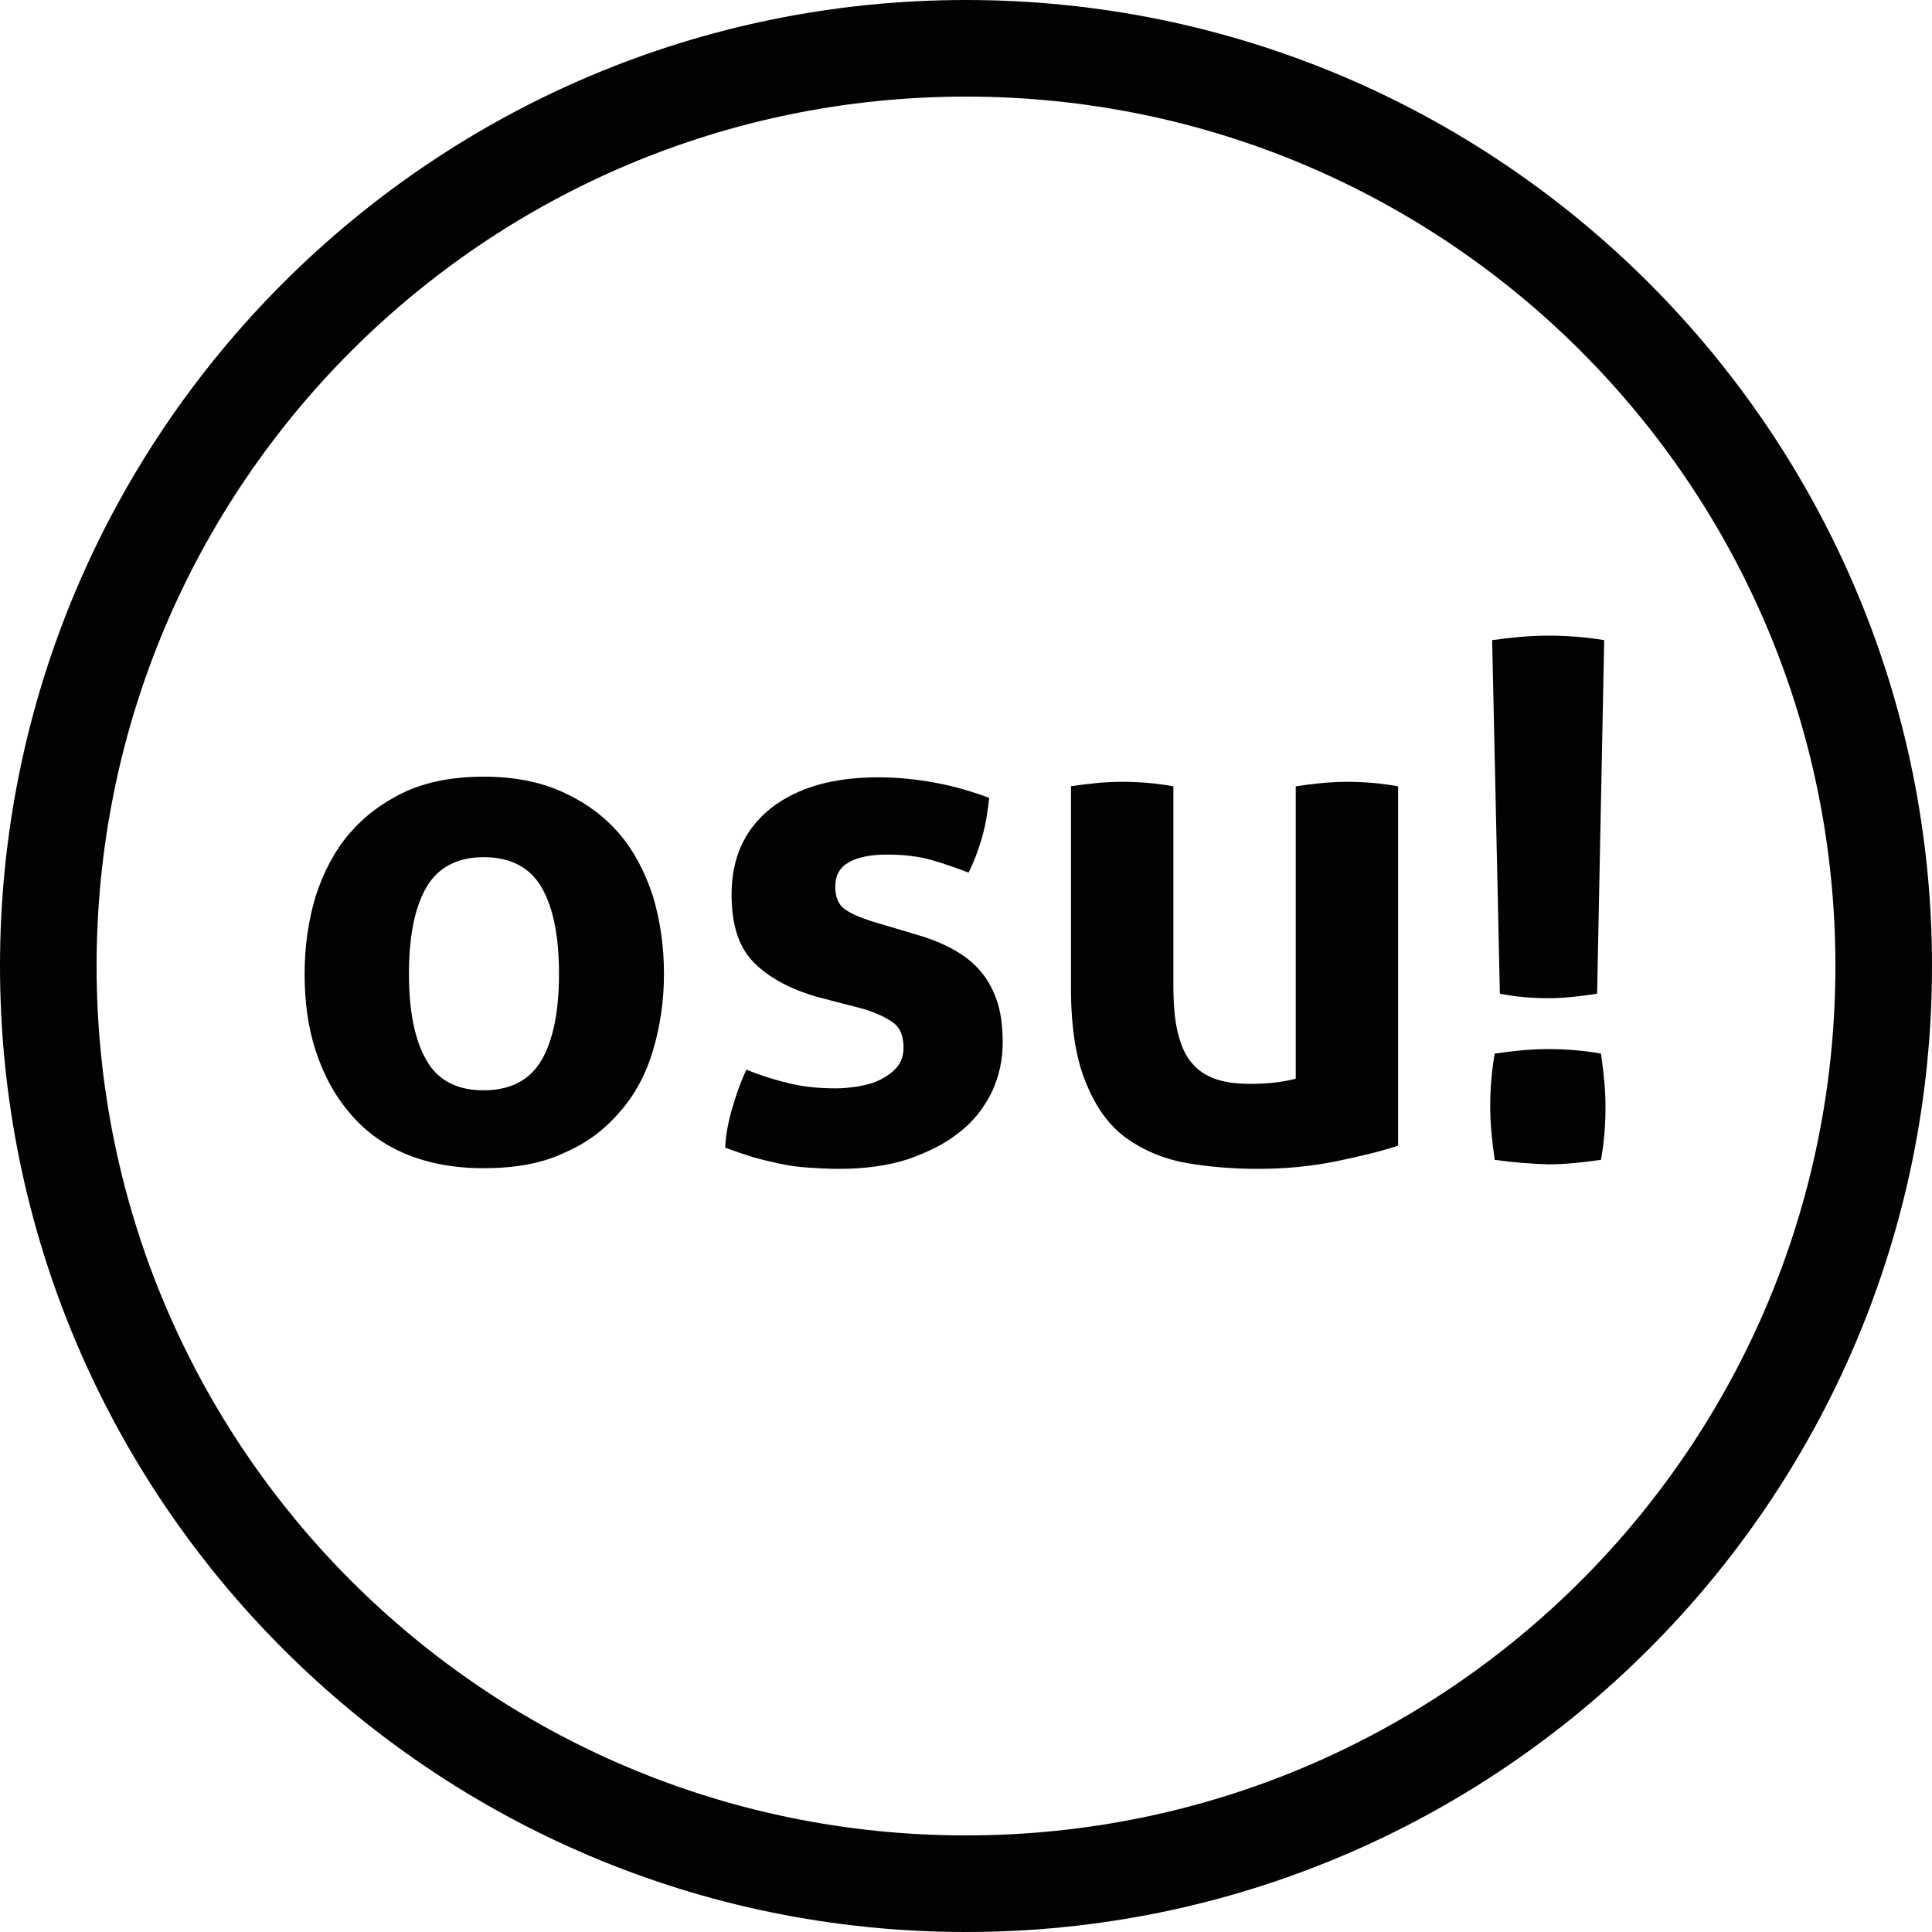
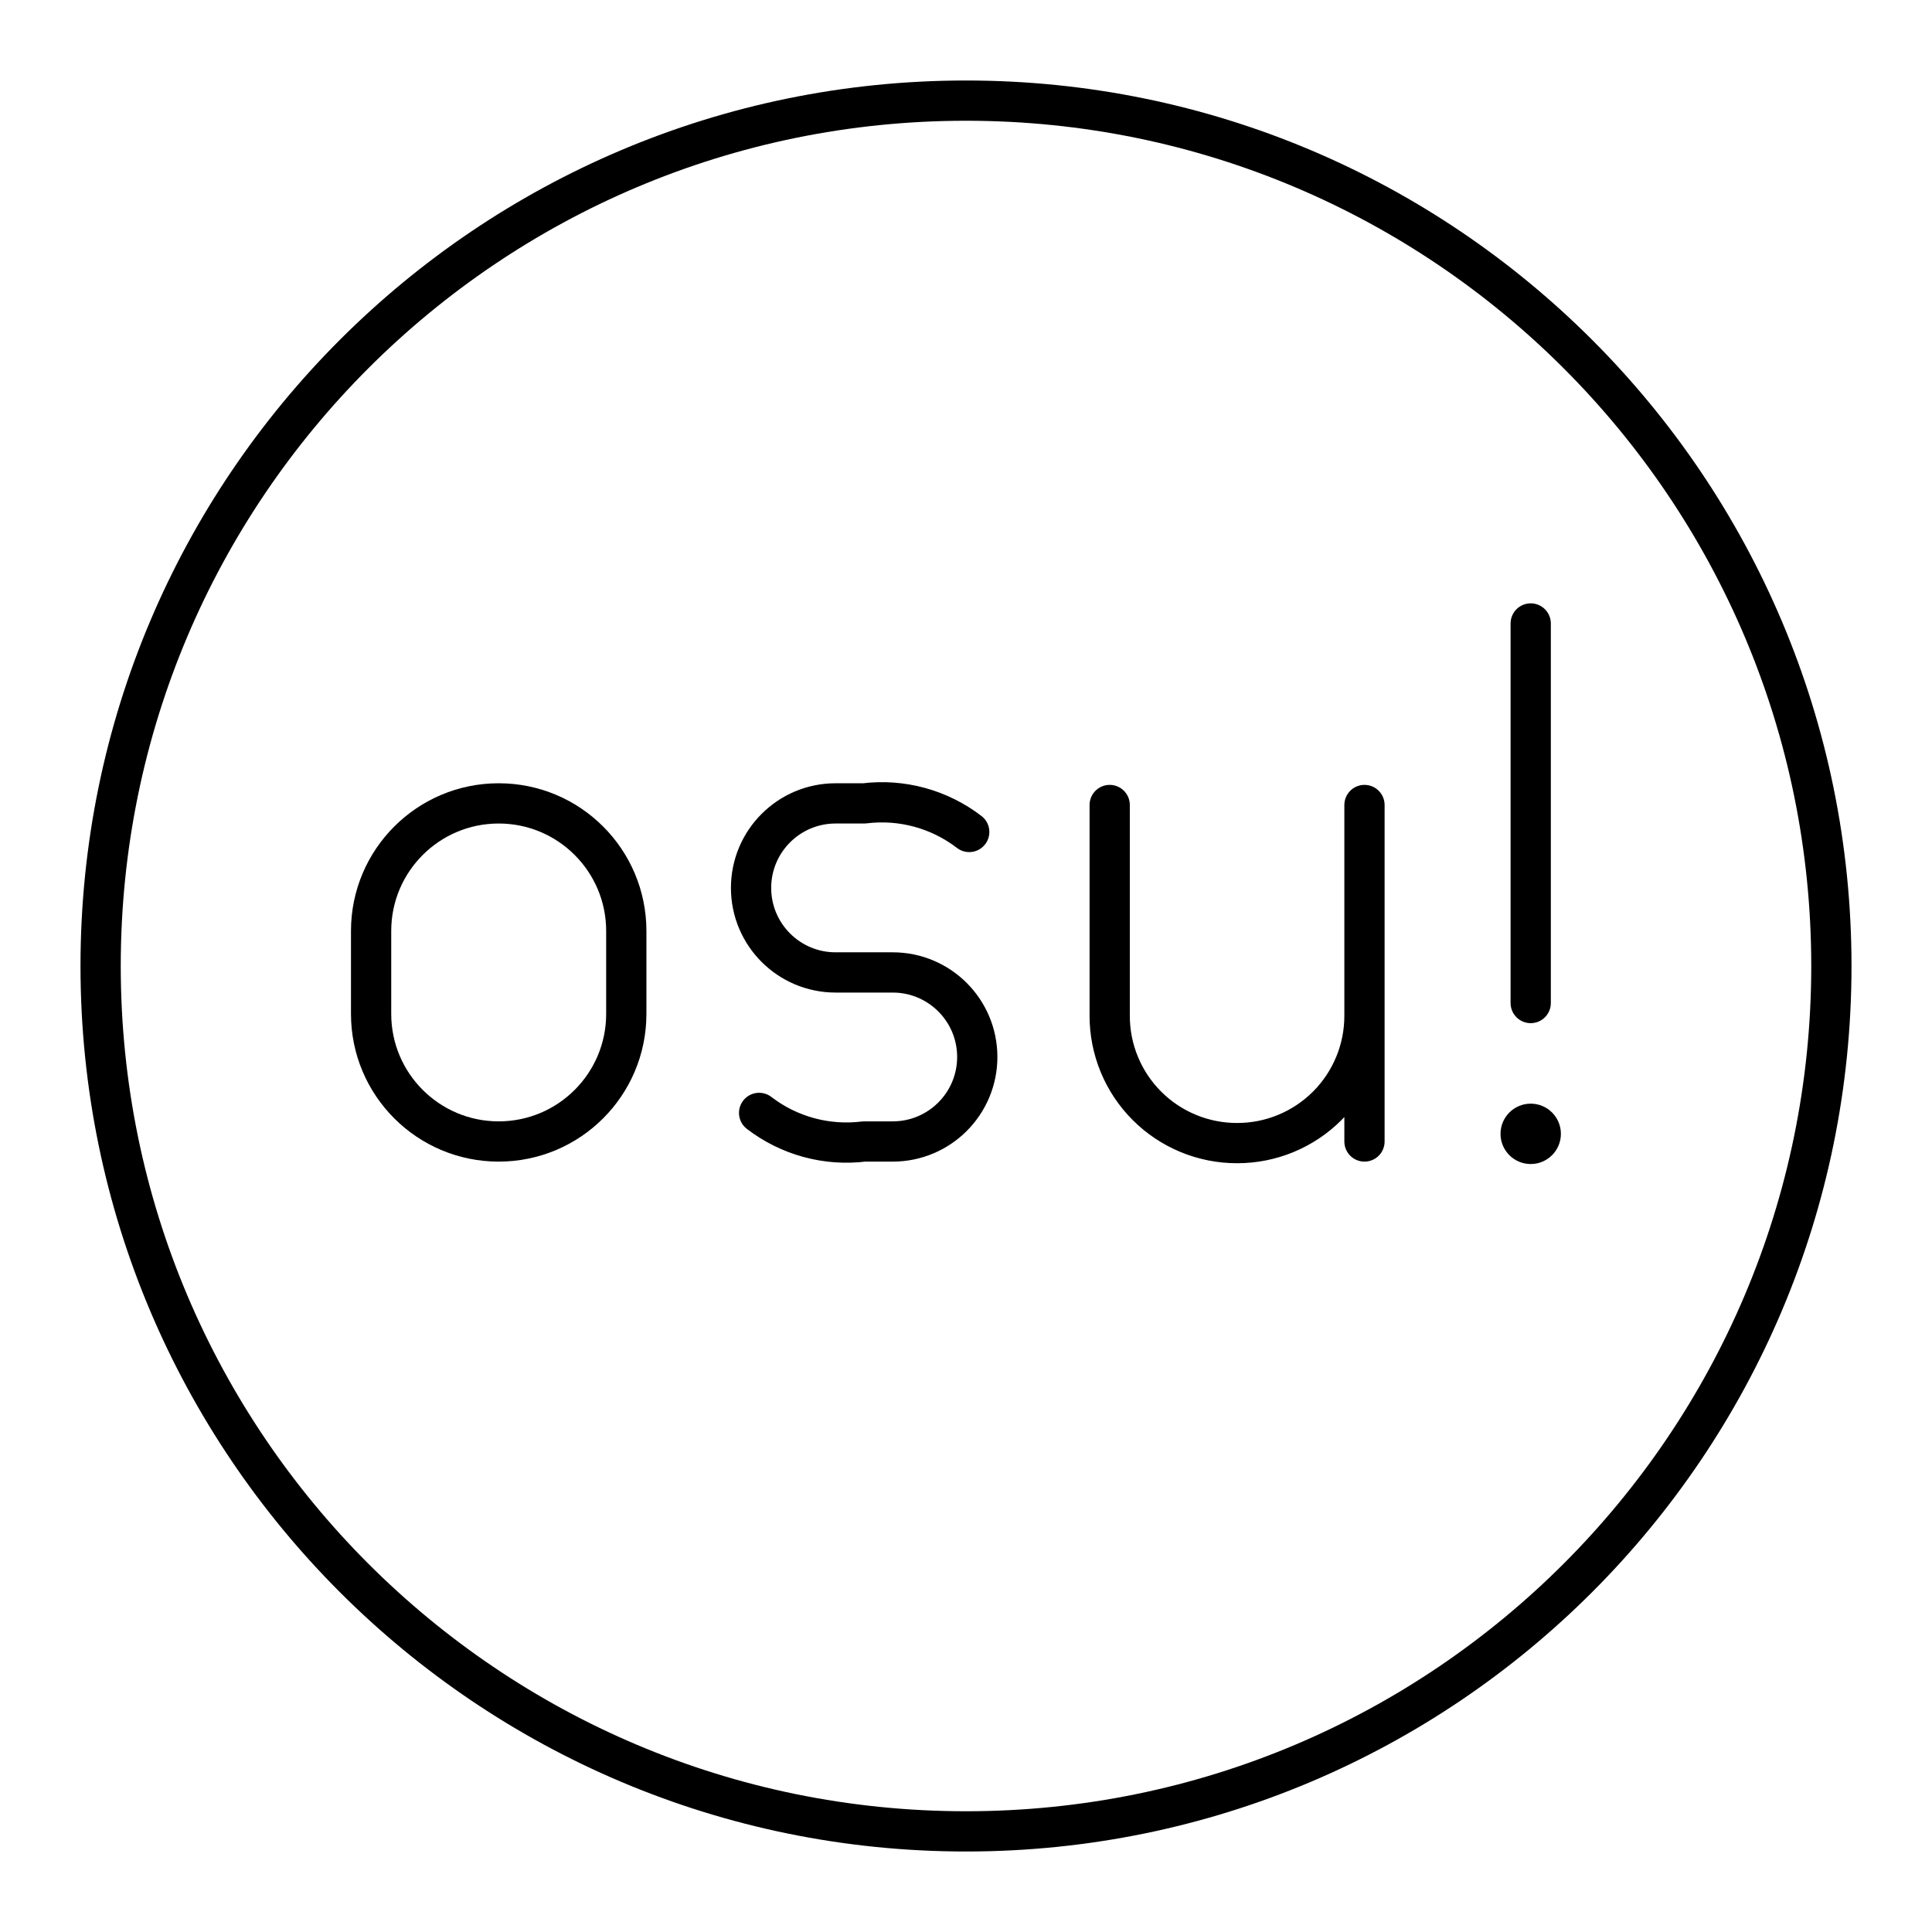
- <svg xmlns="http://www.w3.org/2000/svg" width="300" height="300" version="1.1" viewBox="0 0 300 300" xml:space="preserve">
-   <style type="text/css">
-     .st0{fill:#020202;}
-   </style>
-   <path id="osu_x21__x5F_txt_x5F_Path_2_" class="st0" d="m75.1 181.4c-4.7 0-8.8-0.8-12.3-2.3s-6.4-3.7-8.6-6.4c-2.3-2.7-4-5.9-5.2-9.6s-1.7-7.6-1.7-11.9 0.6-8.3 1.7-12c1.2-3.7 2.9-7 5.2-9.7s5.2-4.9 8.6-6.5 7.6-2.4 12.3-2.4 8.8 0.8 12.3 2.4 6.4 3.7 8.8 6.5c2.3 2.7 4 6 5.2 9.7 1.1 3.7 1.7 7.7 1.7 12s-0.6 8.2-1.7 11.9-2.8 6.9-5.2 9.6c-2.3 2.7-5.2 4.9-8.8 6.4-3.4 1.6-7.6 2.3-12.3 2.3zm0-12.1c4.2 0 7.2-1.6 9-4.7s2.7-7.6 2.7-13.4-0.9-10.3-2.7-13.4-4.8-4.7-9-4.7c-4.1 0-7.1 1.6-8.9 4.7s-2.7 7.6-2.7 13.4 0.9 10.3 2.7 13.4c1.8 3.2 4.8 4.7 8.9 4.7zm51.8-14.5c-4.2-1.2-7.5-3-9.8-5.3-2.4-2.4-3.5-5.9-3.5-10.6 0-5.7 2-10.1 6.1-13.4 4.1-3.2 9.6-4.8 16.7-4.8 2.9 0 5.8 0.3 8.6 0.8s5.7 1.3 8.6 2.4c-0.2 1.9-0.5 4-1.1 6.1s-1.3 3.9-2.1 5.5c-1.8-0.7-3.8-1.4-5.9-2-2.2-0.6-4.5-0.8-6.8-0.8-2.5 0-4.5 0.4-5.9 1.2s-2.1 2-2.1 3.8c0 1.6 0.5 2.8 1.5 3.5s2.4 1.3 4.3 1.9l6.4 1.9c2.1 0.6 4 1.3 5.7 2.2s3.1 1.9 4.3 3.2 2.1 2.8 2.8 4.7 1 4.2 1 6.8c0 2.8-0.6 5.3-1.7 7.7-1.2 2.4-2.8 4.5-5 6.2-2.2 1.8-4.9 3.1-8 4.2-3.1 1-6.7 1.5-10.7 1.5-1.8 0-3.4-0.1-4.9-0.2s-2.9-0.3-4.3-0.6-2.7-0.6-4.1-1c-1.3-0.4-2.8-0.9-4.4-1.5 0.1-2 0.5-4.1 1.1-6.1 0.6-2.1 1.3-4.1 2.2-6 2.5 1 4.8 1.7 7 2.2s4.5 0.7 6.9 0.7c1 0 2.2-0.1 3.4-0.3s2.4-0.5 3.4-1 1.9-1.1 2.6-1.9 1.1-1.8 1.1-3.1c0-1.8-0.5-3.1-1.6-3.9s-2.6-1.5-4.5-2.1zm39.3-32.7c2.7-0.4 5.3-0.7 8-0.7 2.6 0 5.3 0.2 8 0.7v30.7c0 3.1 0.2 5.6 0.7 7.6s1.2 3.6 2.2 4.7c1 1.2 2.3 2 3.8 2.5s3.3 0.7 5.3 0.7c2.8 0 5.1-0.3 7-0.8v-45.4c2.7-0.4 5.3-0.7 7.9-0.7s5.3 0.2 8 0.7v55.8c-2.4 0.8-5.6 1.6-9.5 2.4s-8 1.2-12.3 1.2c-3.8 0-7.5-0.3-11-0.9s-6.6-1.9-9.3-3.8-4.8-4.8-6.3-8.5c-1.6-3.7-2.4-8.7-2.4-14.9v-31.3zm65.9 58c-0.4-2.8-0.7-5.5-0.7-8.2s0.2-5.5 0.7-8.3c2.8-0.4 5.5-0.7 8.2-0.7s5.5 0.2 8.3 0.7c0.4 2.8 0.7 5.6 0.7 8.2 0 2.8-0.2 5.5-0.7 8.3-2.8 0.4-5.6 0.7-8.2 0.7-2.8-0.1-5.5-0.3-8.3-0.7zm-0.4-80.7c2.9-0.4 5.8-0.7 8.6-0.7 2.9 0 5.8 0.2 8.8 0.7l-1.1 54.9c-2.6 0.4-5.1 0.7-7.5 0.7-2.5 0-5.1-0.2-7.6-0.7z" fill="#020202" />
-   <path id="Rim_6_" class="st0" d="m150 0c-82.8 0-150 67.2-150 150s67.2 150 150 150 150-67.2 150-150-67.2-150-150-150zm0 285c-74.6 0-135-60.4-135-135s60.4-135 135-135 135 60.4 135 135-60.4 135-135 135z" fill="#020202" />
+ <svg xmlns="http://www.w3.org/2000/svg" width="32" height="32" viewBox="0 0 48 48">
+   <circle cx="24" cy="24" r="21.5" fill="none" stroke="currentColor" stroke-linecap="round" stroke-linejoin="round" />
+   <rect width="6.34" height="8.4" x="9.22" y="19.96" fill="none" stroke="currentColor" stroke-linecap="round" stroke-linejoin="round" rx="3.17" />
+   <path fill="none" stroke="currentColor" stroke-linecap="round" stroke-linejoin="round" d="M27.57 20v5.23a3.16 3.16 0 0 0 3.17 3.17h0a3.16 3.16 0 0 0 3.16-3.17V20m0 5.19v3.17m-15.04-.71a3.56 3.56 0 0 0 2.61.71h.71a2.1 2.1 0 0 0 2.1-2.1h0a2.1 2.1 0 0 0-2.1-2.1h-1.42a2.1 2.1 0 0 1-2.1-2.1h0a2.1 2.1 0 0 1 2.1-2.1h.71a3.56 3.56 0 0 1 2.61.71" />
+   <circle cx="38.03" cy="28.17" r=".75" fill="currentColor" />
+   <path fill="none" stroke="currentColor" stroke-linecap="round" stroke-linejoin="round" d="M38.03 15.49v9.43" />
</svg>
